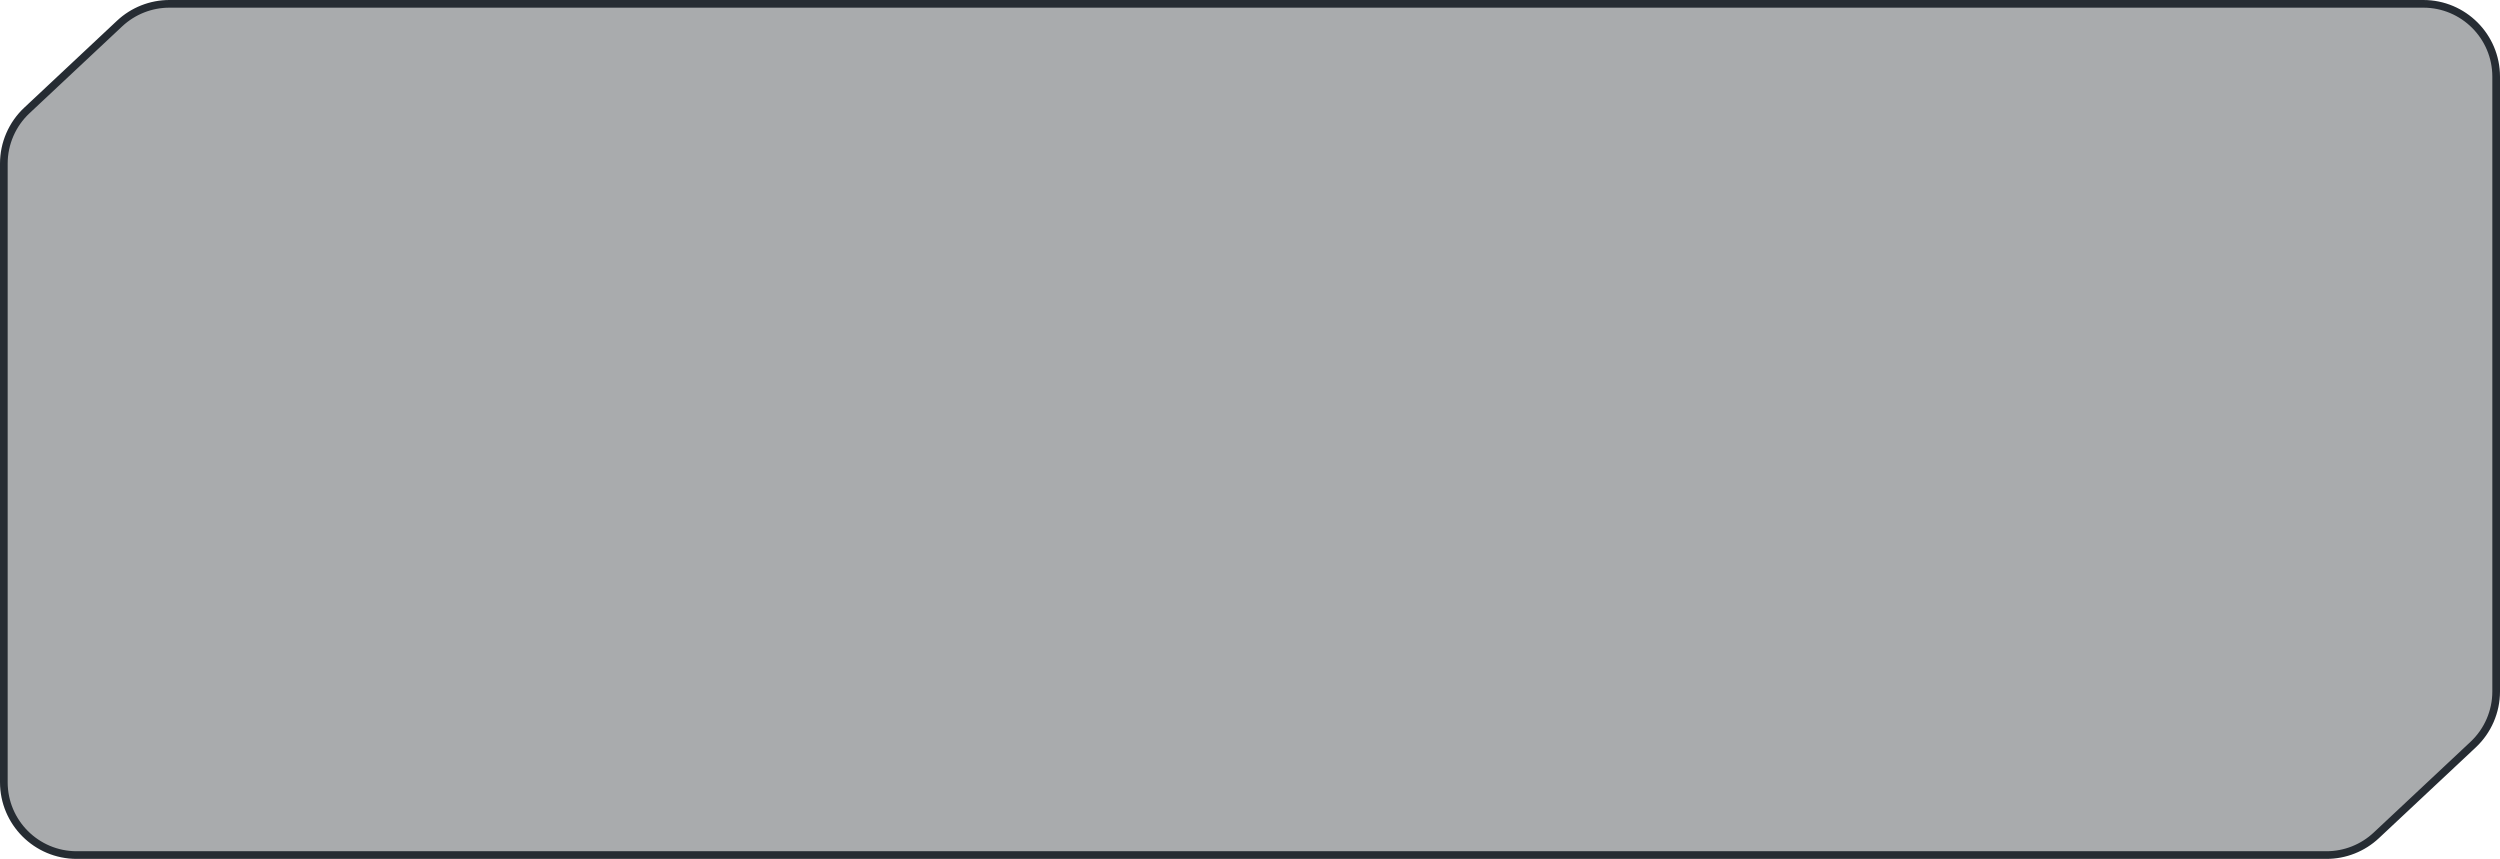
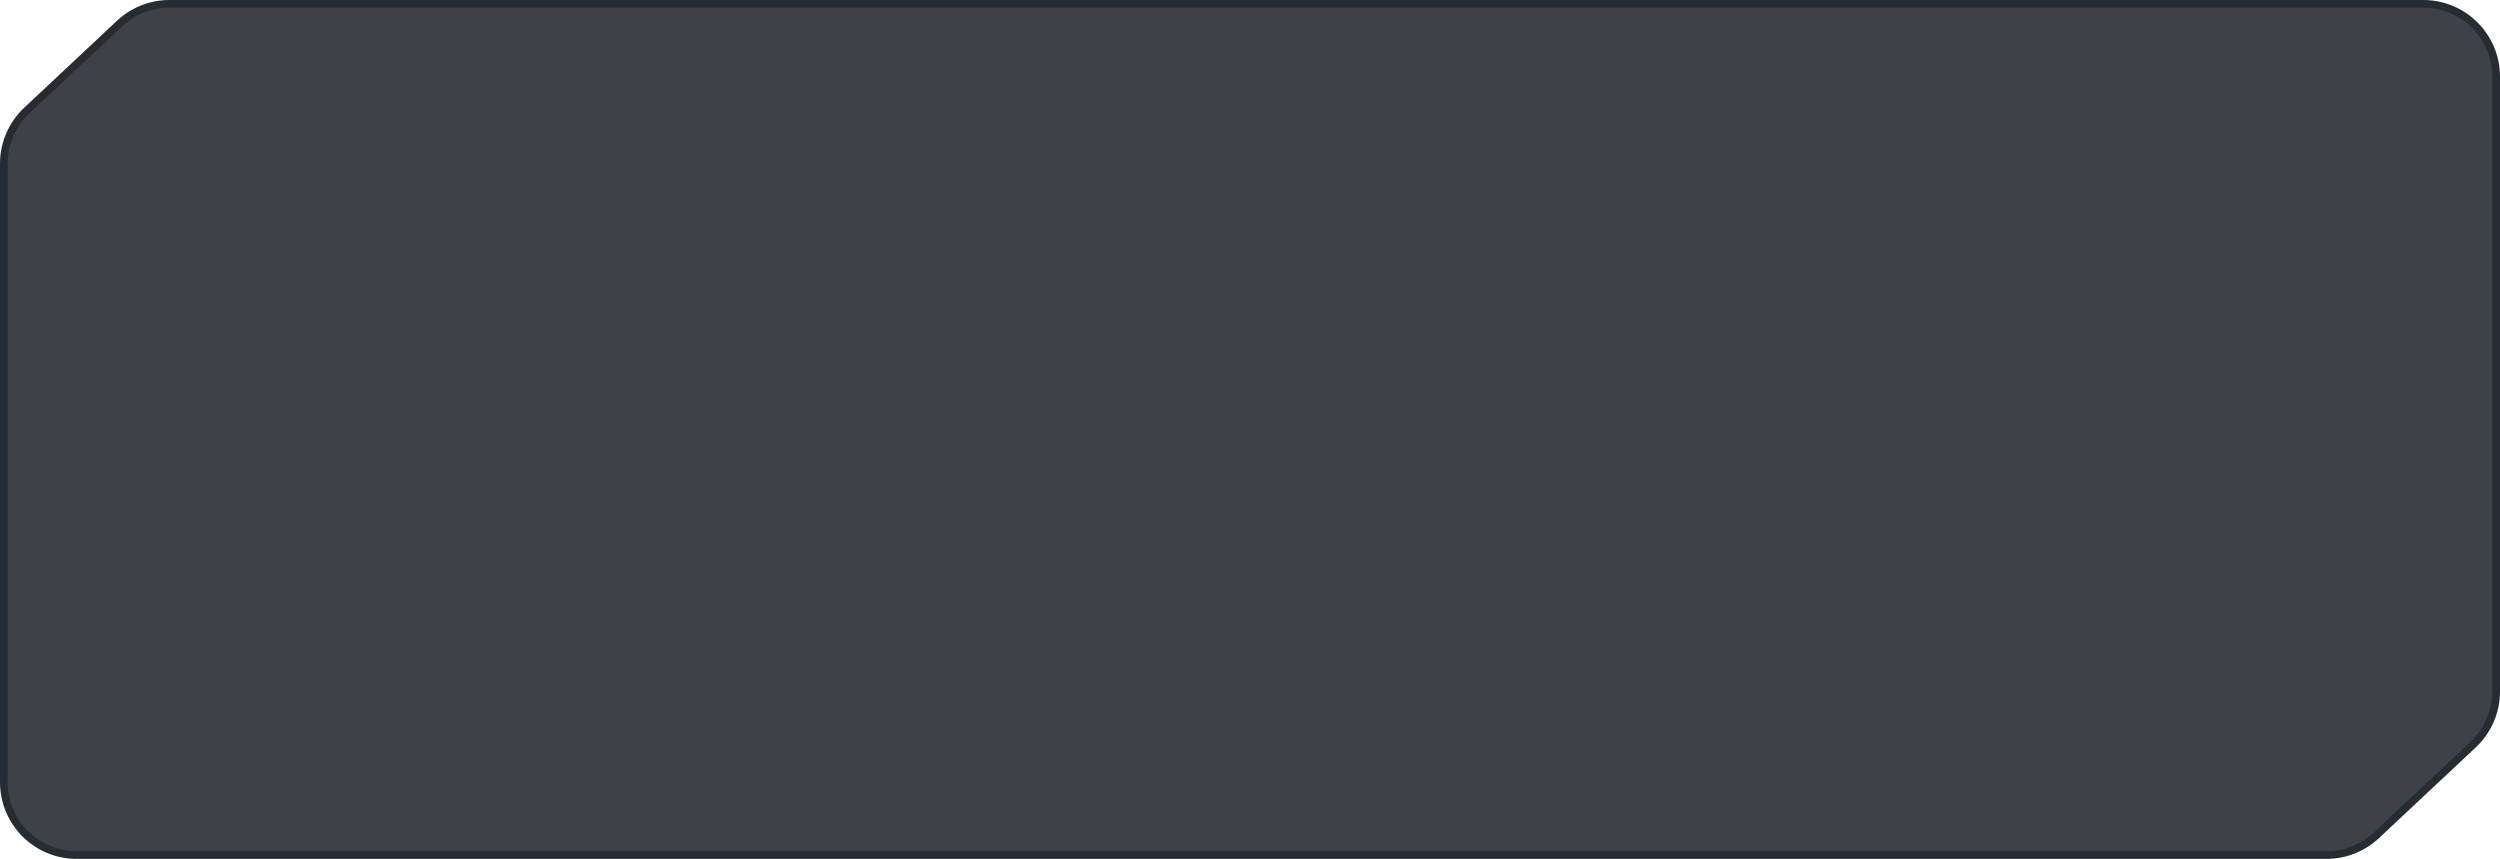
<svg xmlns="http://www.w3.org/2000/svg" width="326" height="112" viewBox="0 0 326 112" fill="none">
-   <path d="M3.504 14.402L15.598 3.068C17.359 1.418 19.681 0.5 22.094 0.5H316C321.247 0.5 325.5 4.753 325.5 10V90.166C325.5 92.793 324.413 95.302 322.496 97.098L309.868 108.932C308.108 110.582 305.785 111.5 303.372 111.5H10C4.753 111.5 0.5 107.247 0.5 102V21.334C0.5 18.707 1.587 16.198 3.504 14.402Z" fill="#292D32" fill-opacity="0.4" stroke="#262C33" />
+   <path d="M3.504 14.402L15.598 3.068C17.359 1.418 19.681 0.5 22.094 0.5H316C321.247 0.5 325.5 4.753 325.5 10V90.166C325.5 92.793 324.413 95.302 322.496 97.098L309.868 108.932C308.108 110.582 305.785 111.5 303.372 111.5H10C4.753 111.5 0.5 107.247 0.5 102V21.334C0.5 18.707 1.587 16.198 3.504 14.402Z" fill="#292D32" fill-opacity="0.9" stroke="#262C33" />
</svg>
